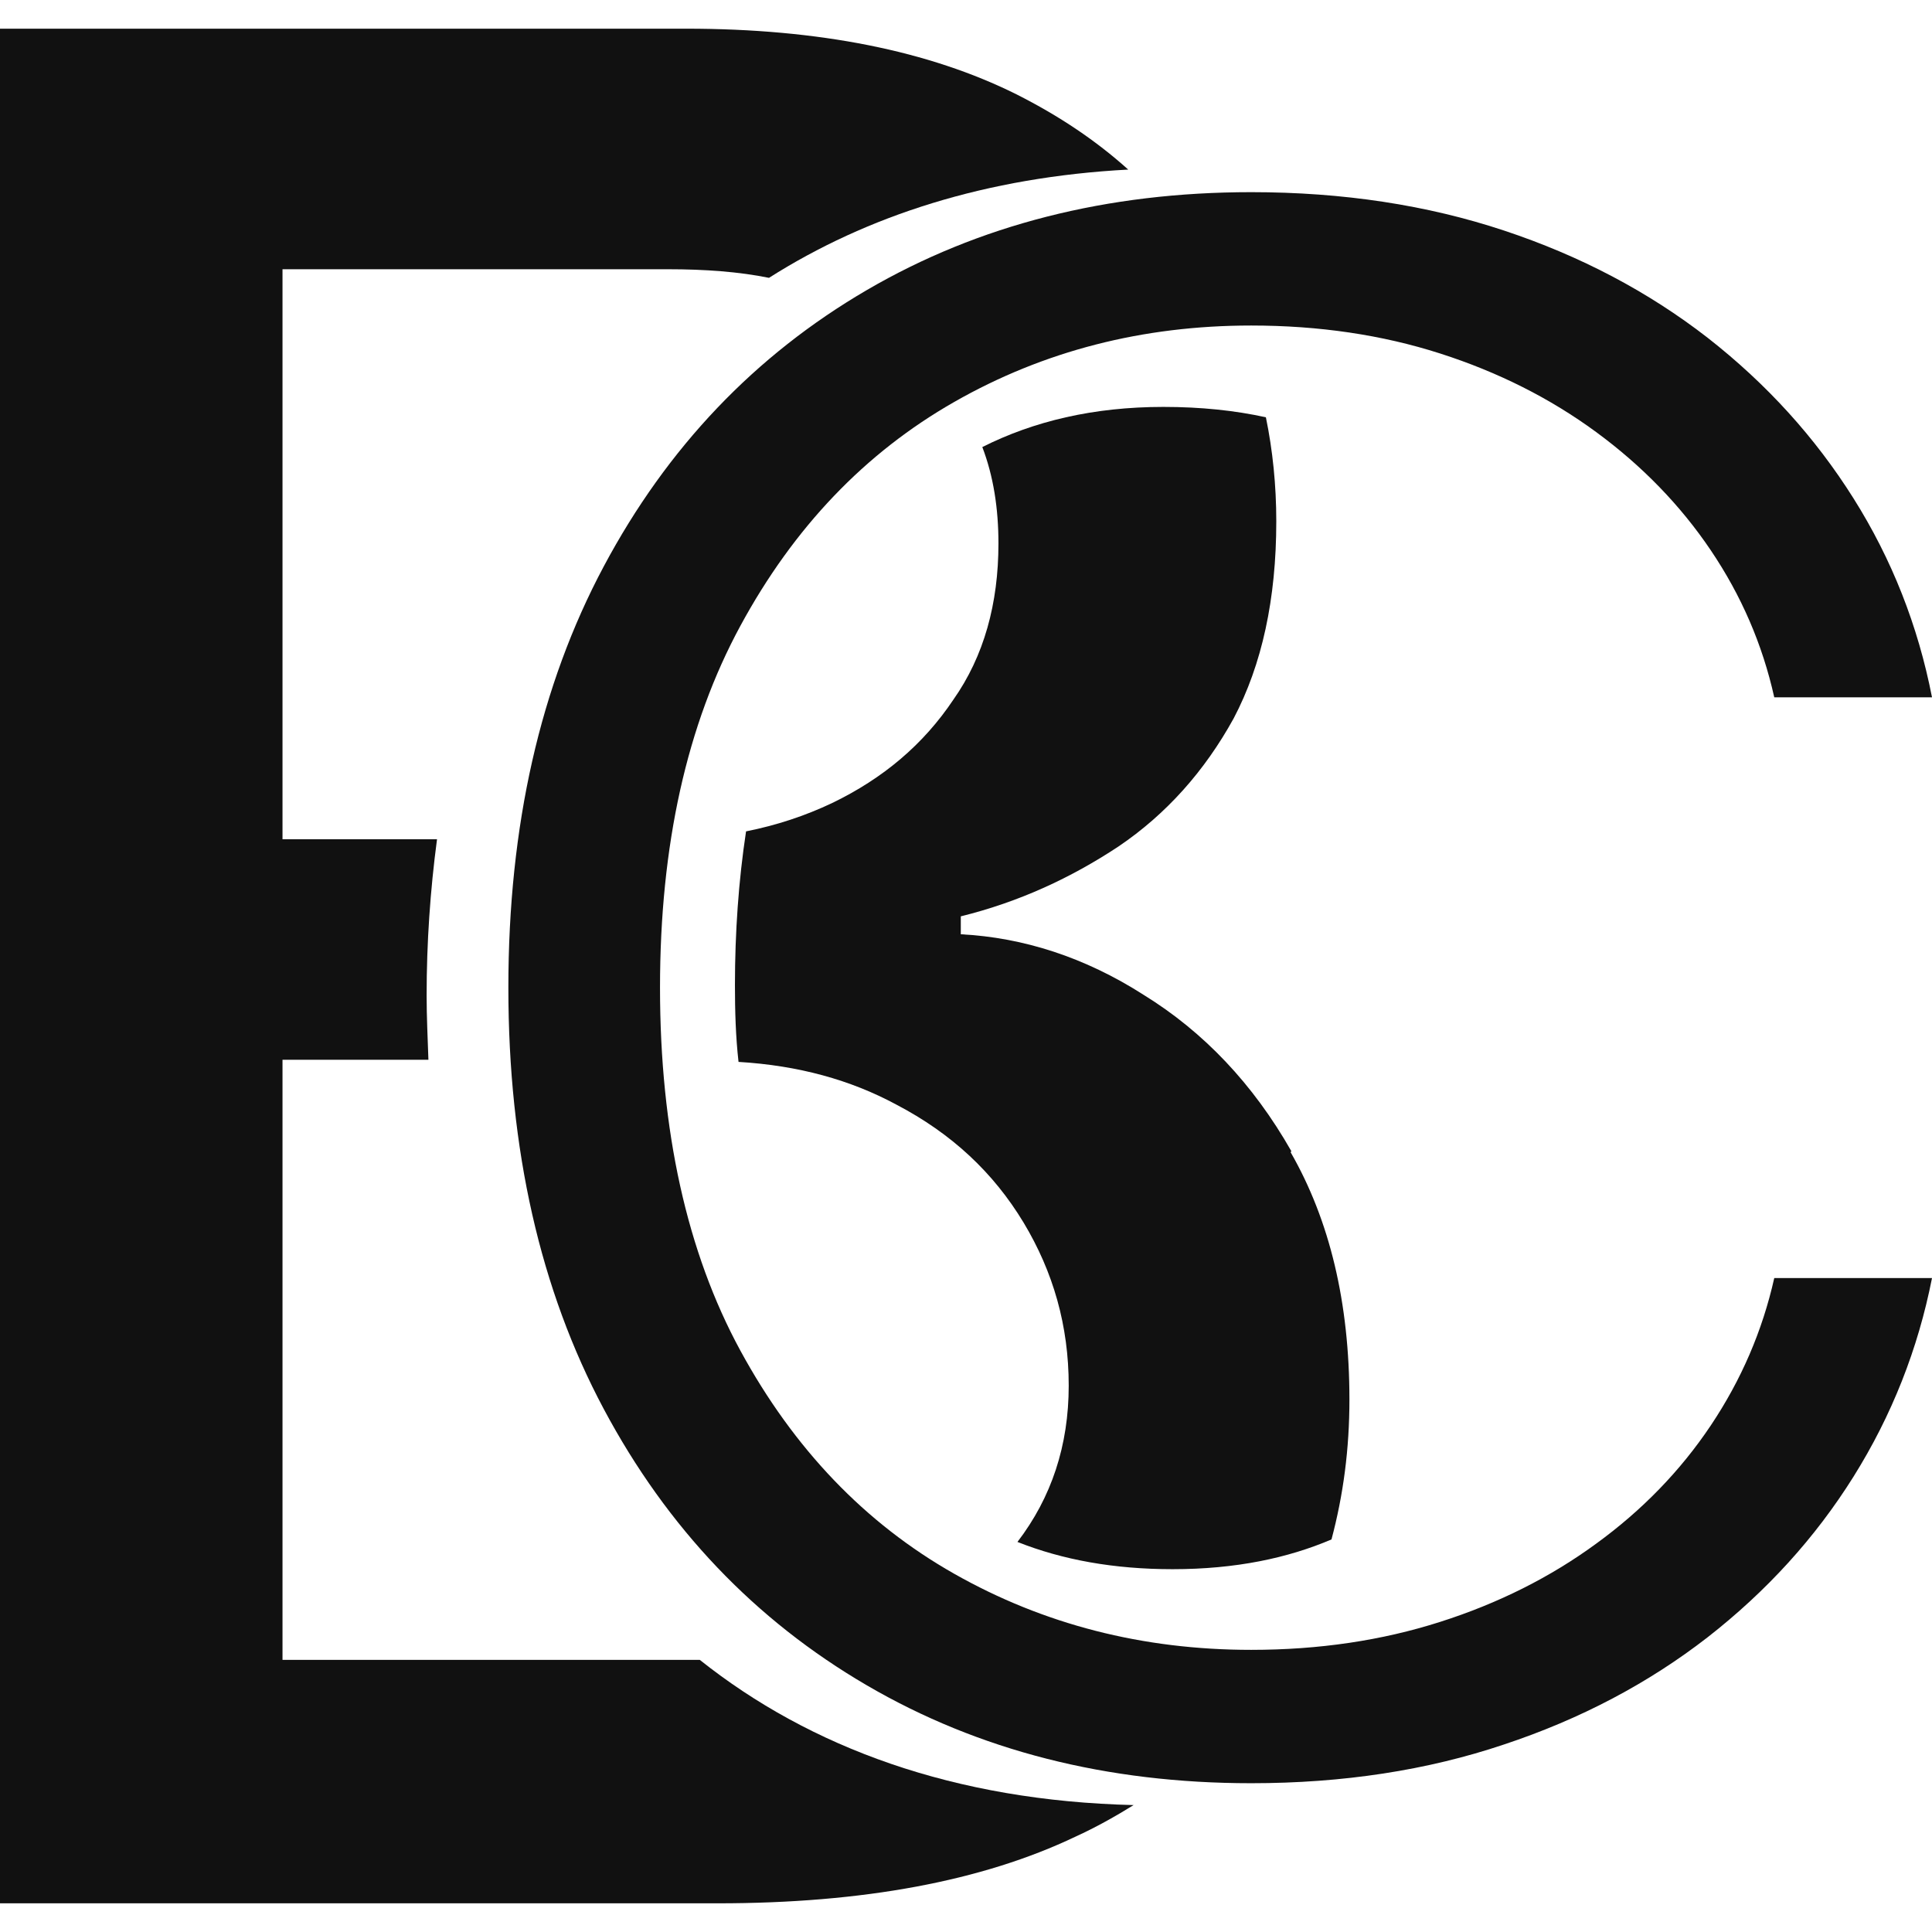
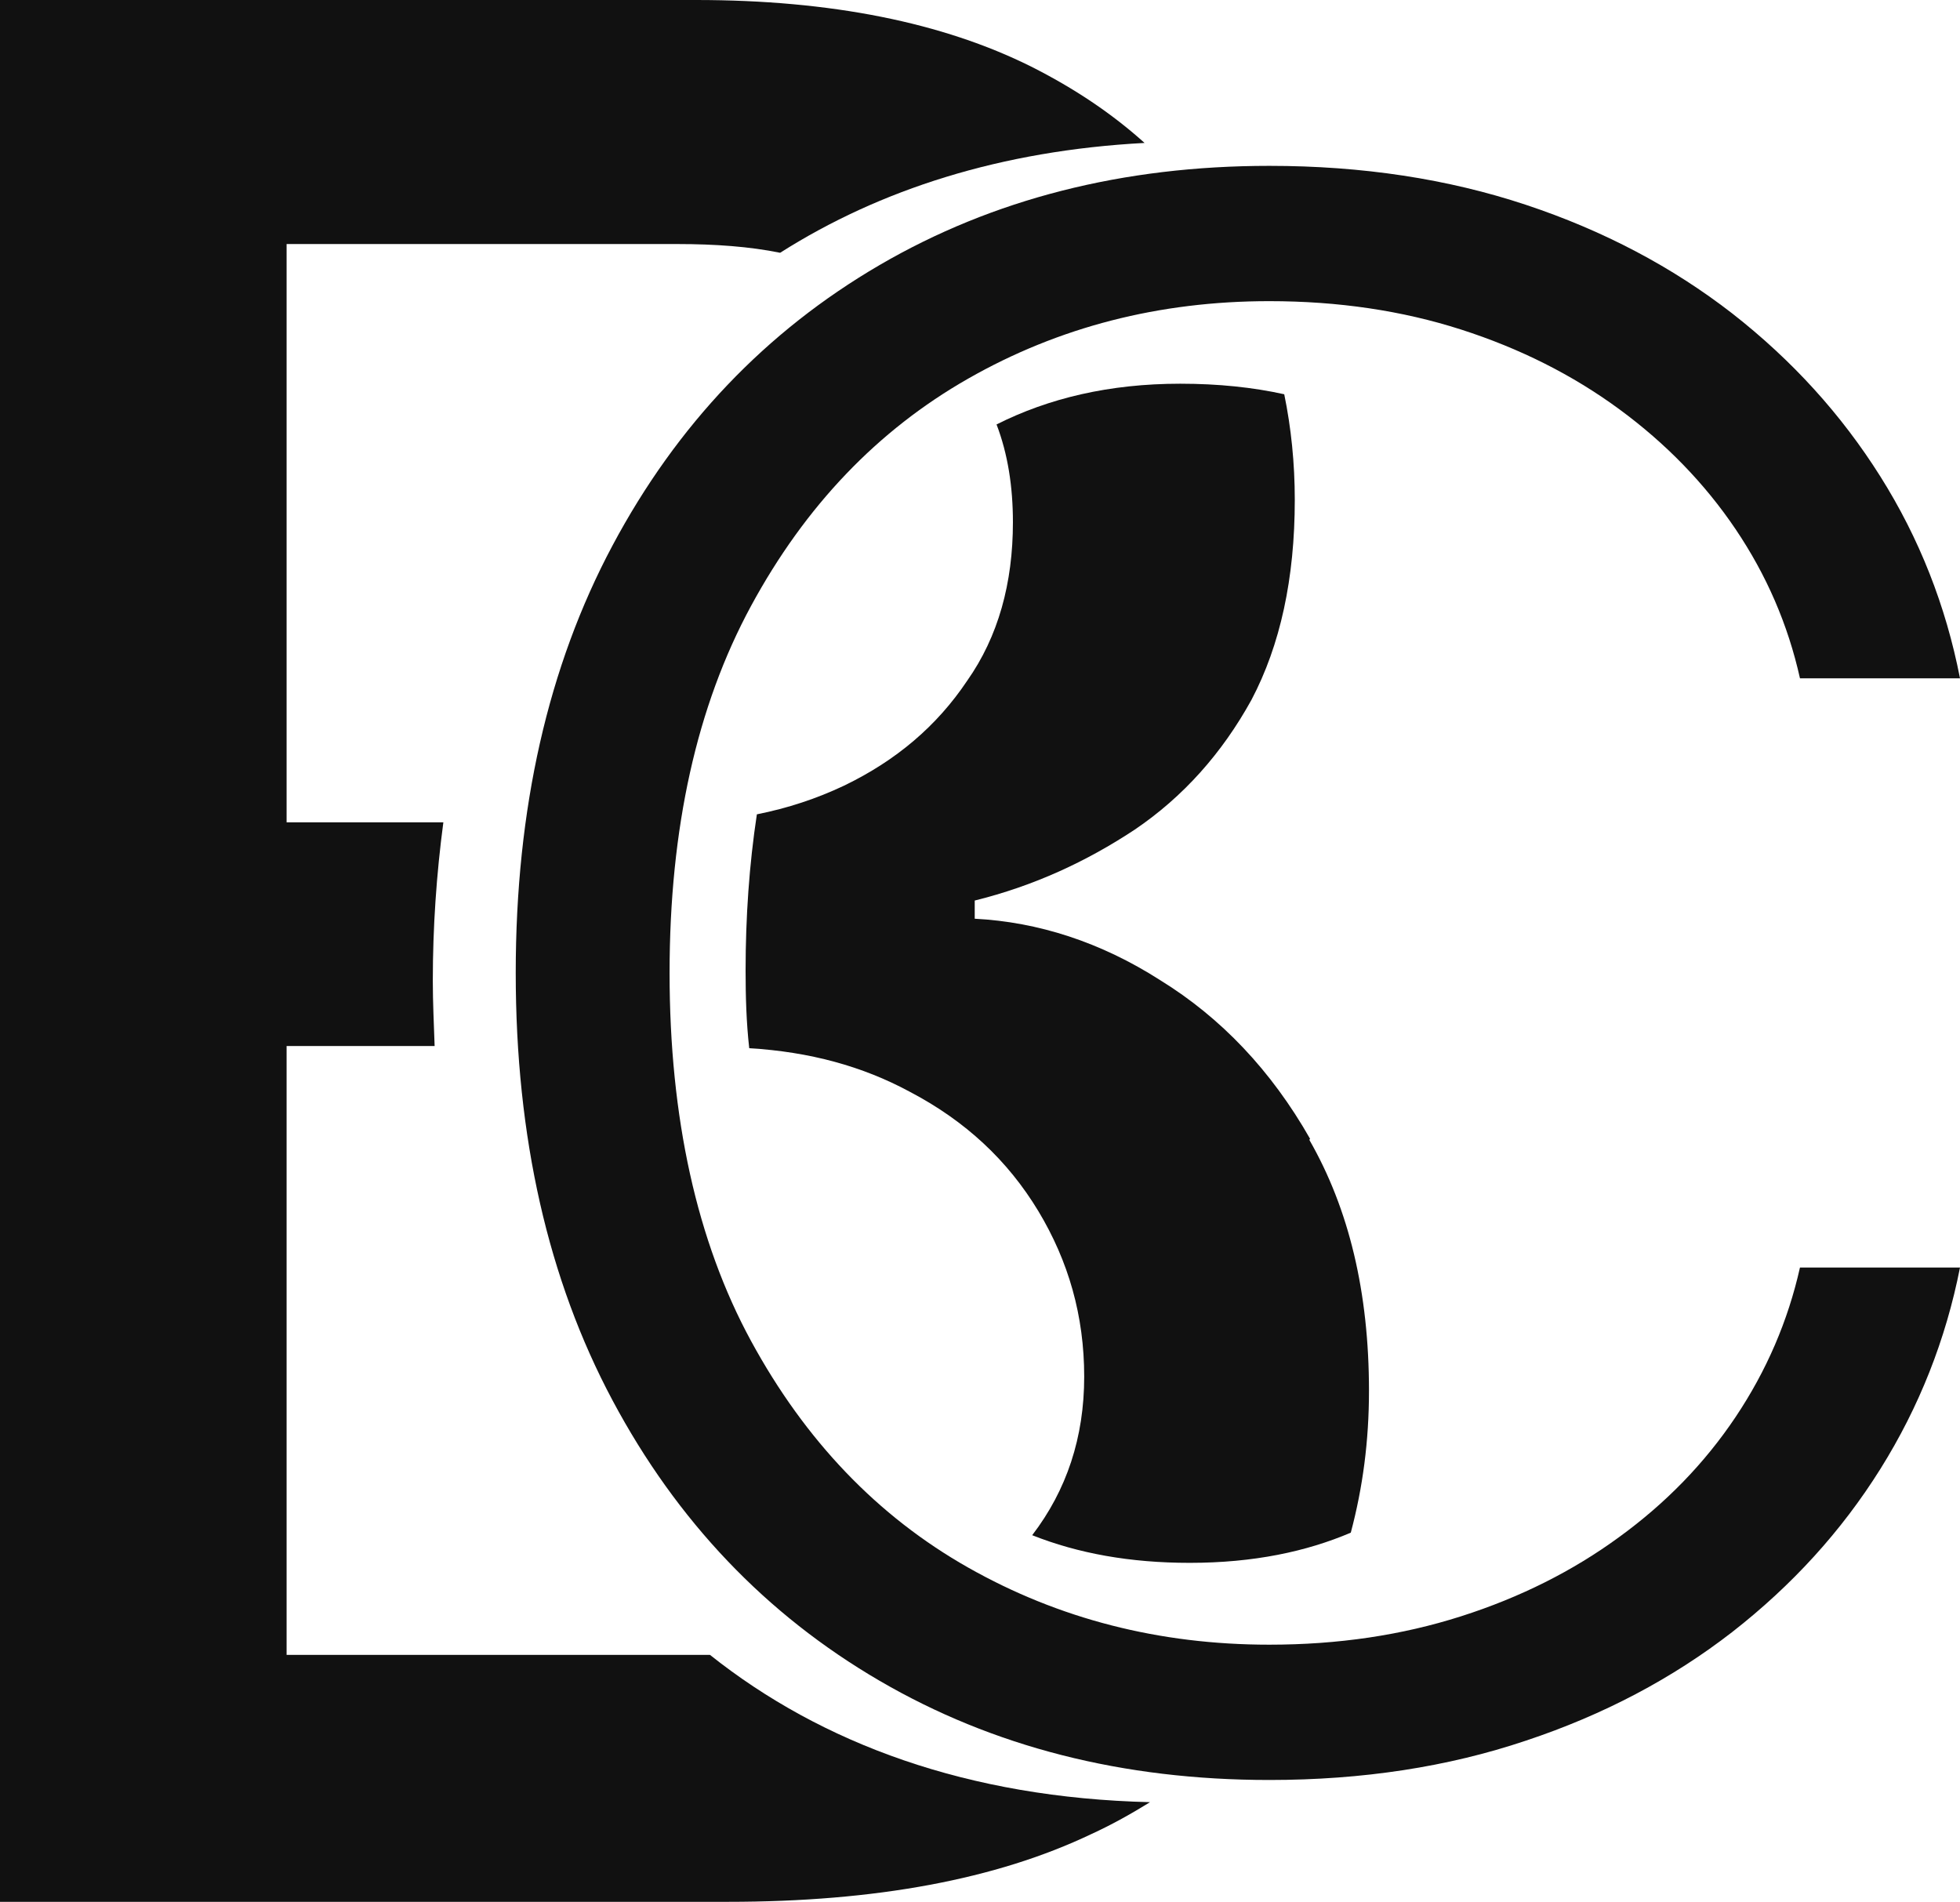
- <svg xmlns="http://www.w3.org/2000/svg" id="Layer_2" data-name="Layer 2" width="60" height="60" viewBox="0 0 53.89 52.29">
+ <svg xmlns="http://www.w3.org/2000/svg" id="Layer_2" data-name="Layer 2" viewBox="0 0 53.89 52.29">
  <defs>
    <style>
      .cls-1 {
        fill: #111;
        stroke-width: 0px;
      }
    </style>
  </defs>
  <g id="Layer_1-2" data-name="Layer 1">
    <g>
      <path class="cls-1" d="M36.02,31.31c-1.07-1.88-2.45-3.33-4.12-4.36-1.64-1.05-3.36-1.6-5.1-1.69v-.5c1.62-.4,3.07-1.07,4.4-1.95,1.33-.9,2.4-2.1,3.21-3.57.79-1.5,1.19-3.33,1.19-5.5,0-1-.1-1.98-.29-2.9-.86-.19-1.81-.29-2.86-.29-1.95,0-3.62.4-5.05,1.12.31.81.45,1.71.45,2.69,0,1.67-.4,3.14-1.26,4.36-.83,1.24-1.95,2.19-3.38,2.88-.76.36-1.55.62-2.4.79-.21,1.38-.31,2.83-.31,4.29,0,.71.02,1.43.1,2.14,1.67.1,3.12.5,4.4,1.19,1.55.81,2.71,1.9,3.55,3.29.83,1.38,1.26,2.88,1.26,4.55s-.48,3.12-1.43,4.36c1.26.5,2.69.76,4.33.76,1.76,0,3.21-.31,4.43-.83.33-1.24.5-2.52.5-3.9,0-2.71-.55-5-1.64-6.9ZM19.52,45.5H7.88v-16.74h4.07c-.02-.6-.05-1.19-.05-1.79,0-1.48.1-2.93.29-4.36h-4.31V6.71h10.76c1.02,0,1.98.07,2.81.24,2.74-1.74,6.07-2.81,10.02-3.02-.9-.81-1.93-1.5-3.12-2.1-2.43-1.21-5.5-1.83-9.21-1.83H0v52.29h20.02c4.05,0,7.38-.62,9.98-1.86.57-.26,1.12-.57,1.62-.88-5-.12-9.02-1.6-12.1-4.05Z" />
      <path class="cls-1" d="M53.89,18.65h-4.4c-.33-1.48-.92-2.84-1.77-4.1-.85-1.26-1.92-2.36-3.2-3.3-1.28-.94-2.73-1.67-4.35-2.19-1.62-.52-3.38-.78-5.27-.78-3.03,0-5.79.71-8.28,2.13-2.49,1.42-4.48,3.5-5.97,6.25-1.49,2.75-2.24,6.11-2.24,10.09s.75,7.38,2.24,10.12,3.48,4.82,5.97,6.23,5.25,2.12,8.28,2.12c1.89,0,3.64-.26,5.27-.78s3.08-1.25,4.35-2.18c1.28-.93,2.35-2.03,3.2-3.3.85-1.27,1.44-2.64,1.77-4.11h4.4c-.39,1.98-1.12,3.83-2.19,5.54-1.07,1.71-2.43,3.2-4.07,4.48-1.65,1.28-3.54,2.28-5.68,2.99-2.14.72-4.49,1.08-7.05,1.08-4.03,0-7.6-.91-10.72-2.73-3.12-1.82-5.57-4.39-7.34-7.71-1.77-3.32-2.66-7.23-2.66-11.75s.89-8.43,2.66-11.75c1.77-3.32,4.22-5.89,7.34-7.71,3.12-1.82,6.7-2.73,10.72-2.73,2.56,0,4.91.36,7.05,1.07s4.03,1.71,5.68,2.99c1.65,1.29,3,2.78,4.07,4.48,1.07,1.7,1.8,3.55,2.19,5.55Z" />
    </g>
  </g>
</svg>
